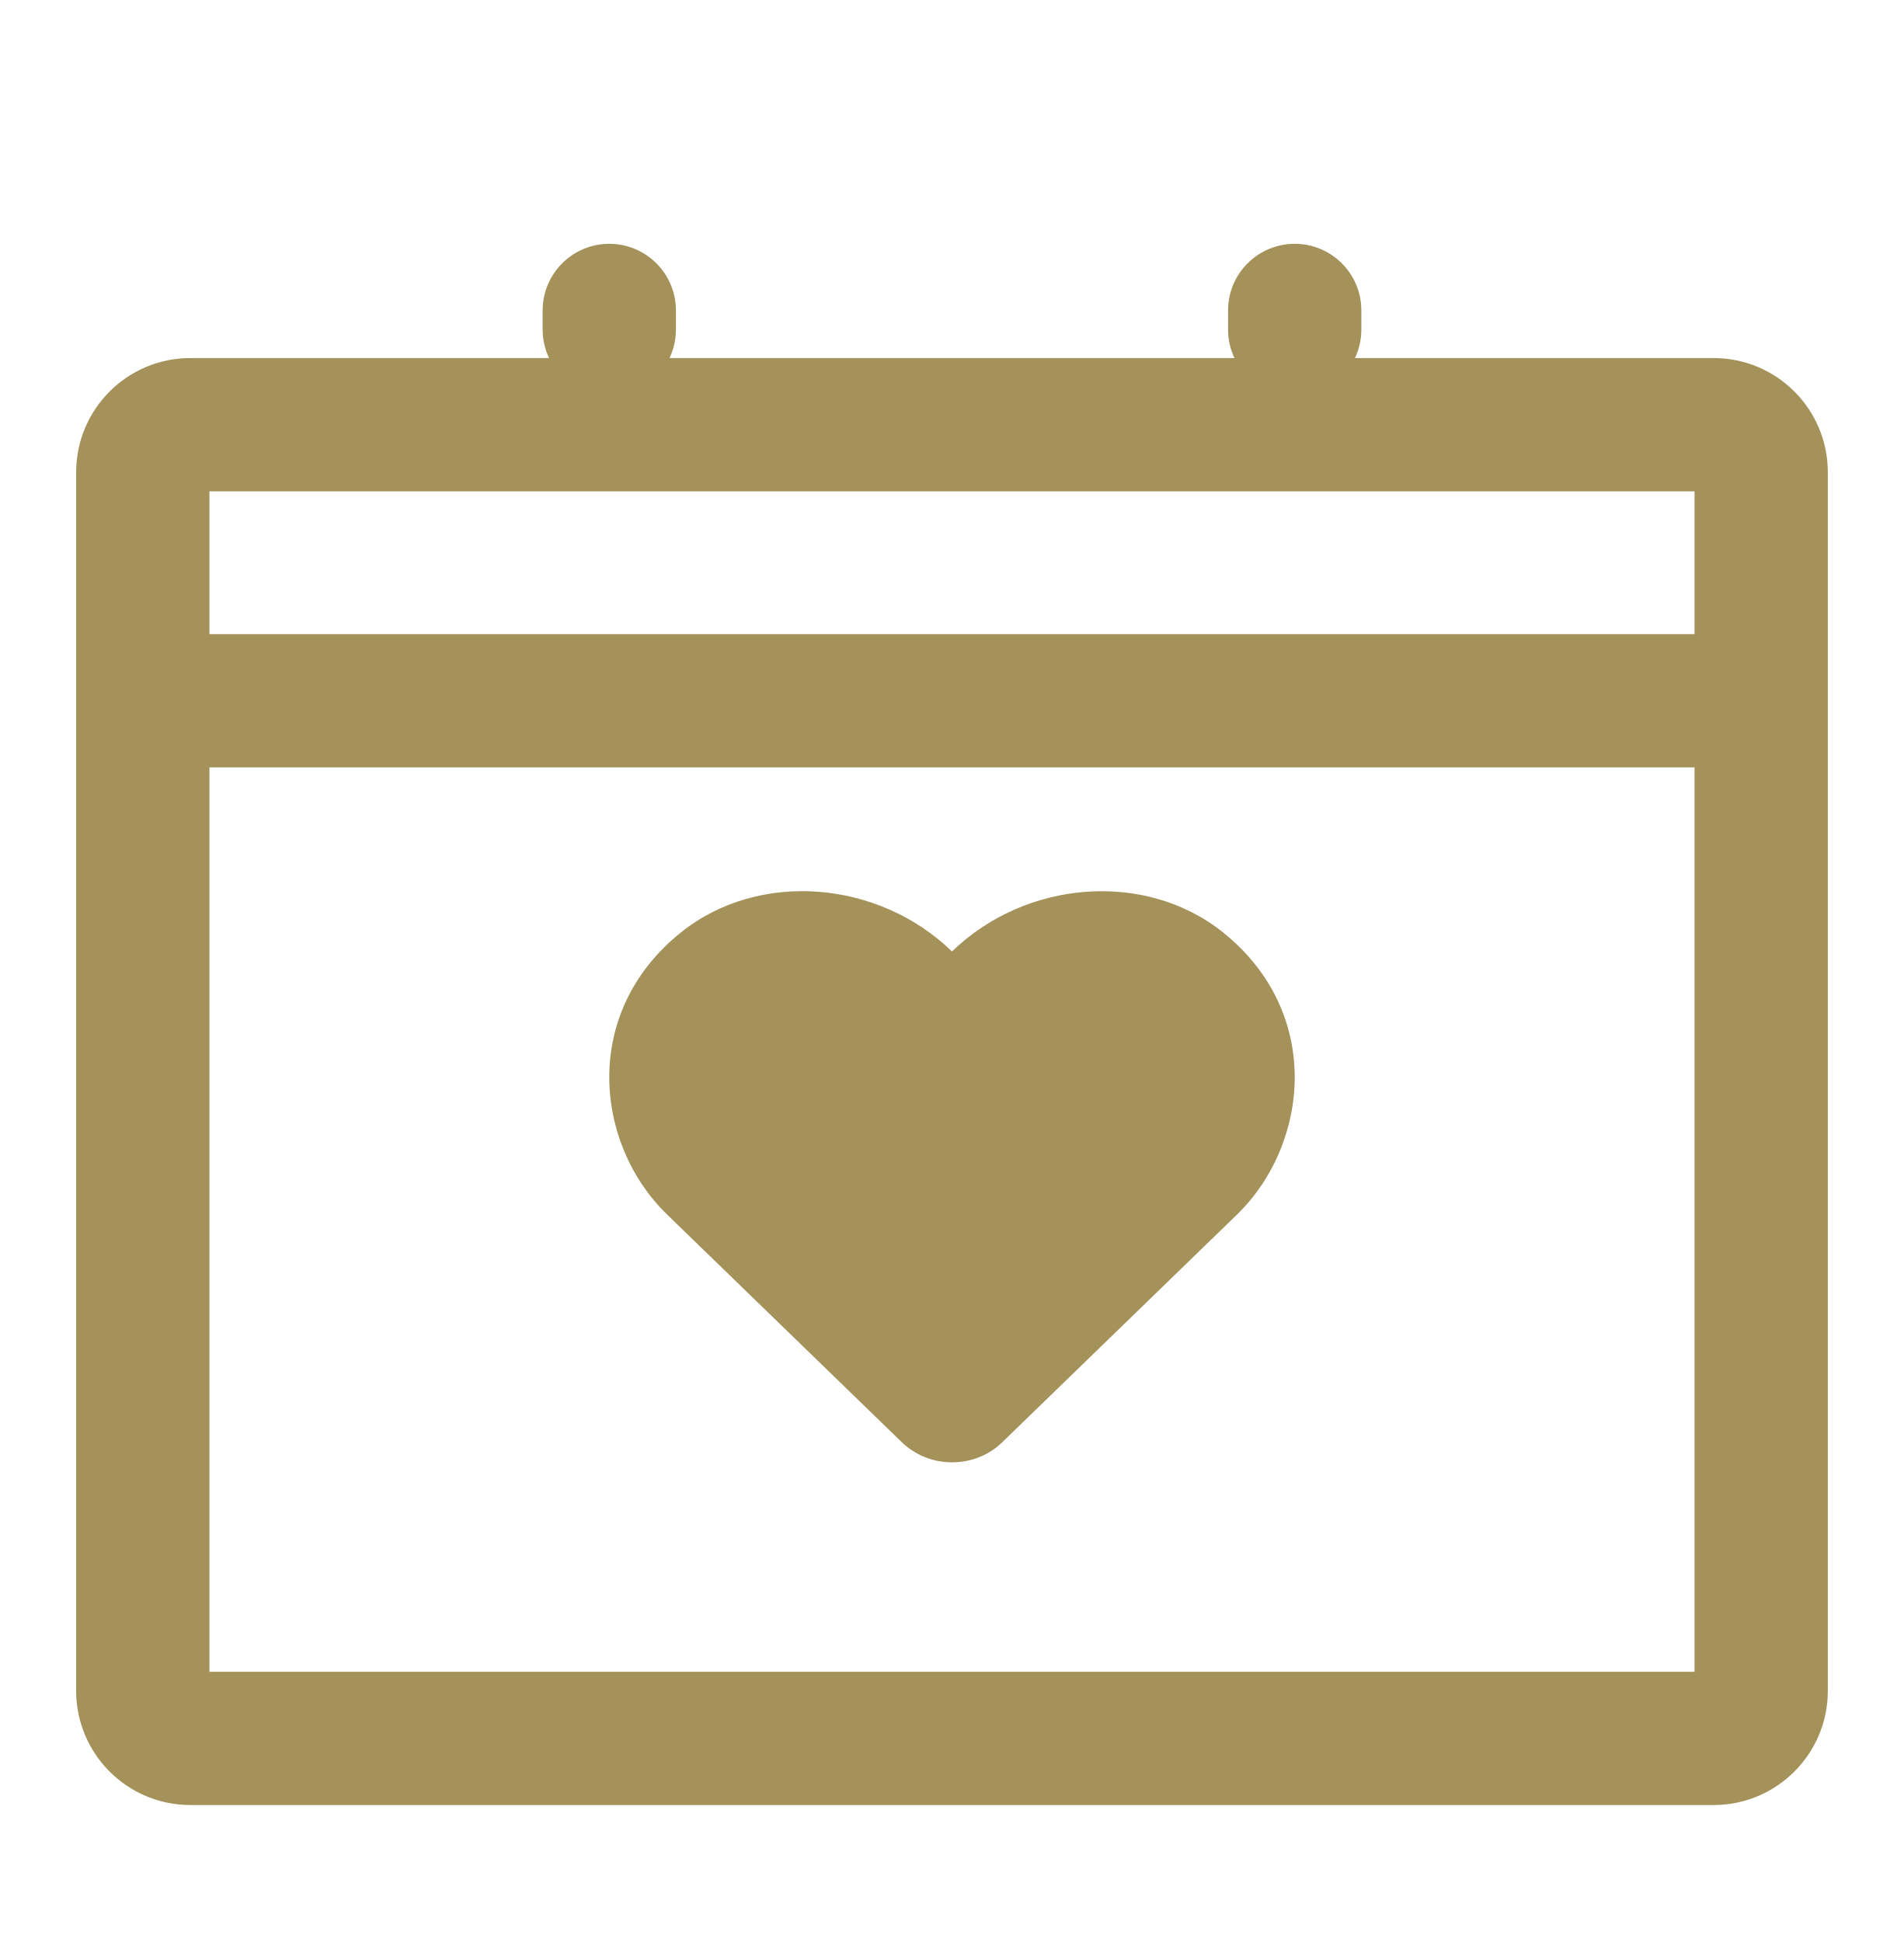
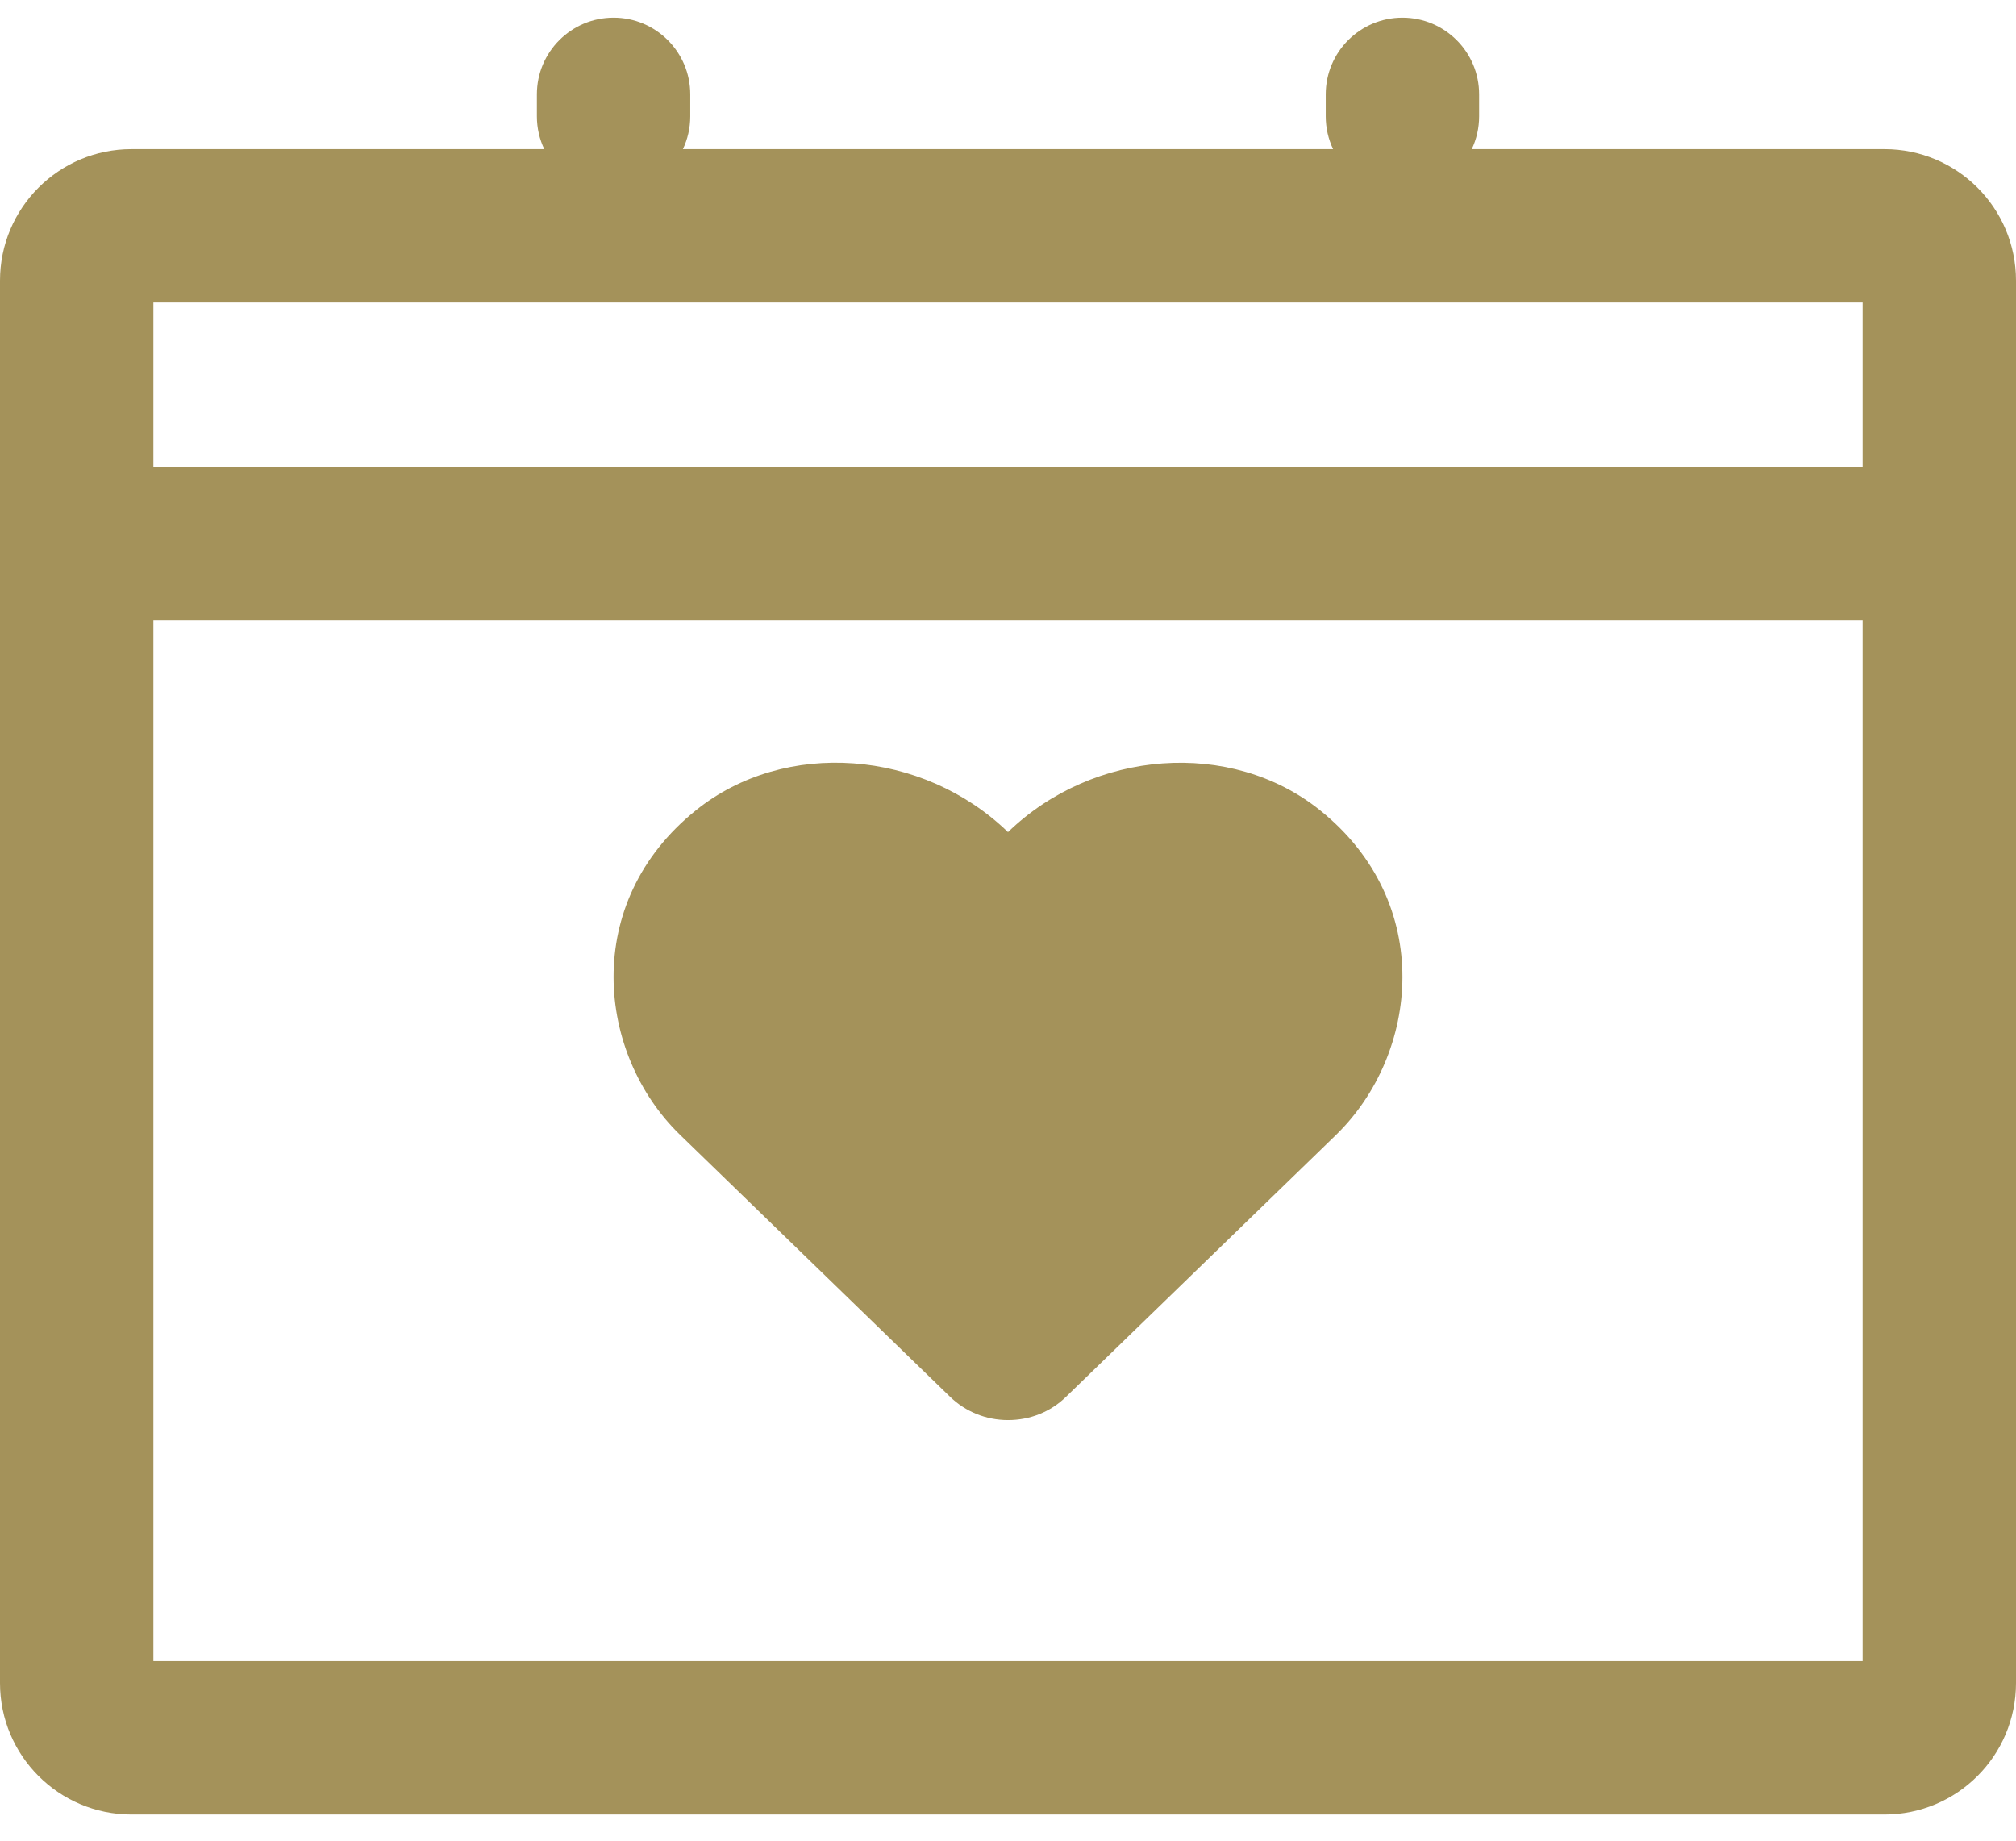
- <svg xmlns="http://www.w3.org/2000/svg" width="50" height="51" viewBox="0 0 50 51" fill="none">
-   <path fill-rule="evenodd" clip-rule="evenodd" d="M5.5 12.903V43.903H44.5V12.903H5.5ZM5 9.403C3.343 9.403 2 10.746 2 12.403V44.403C2 46.06 3.343 47.403 5 47.403H45C46.657 47.403 48 46.06 48 44.403V12.403C48 10.746 46.657 9.403 45 9.403H5Z" fill="#A4925A" />
-   <path d="M25 24.987C26.944 23.103 30.084 22.858 32.116 24.485C34.763 26.607 34.369 30.062 32.488 31.893L26.322 37.874C25.97 38.216 25.503 38.403 25 38.403C24.501 38.403 24.03 38.212 23.678 37.871L17.512 31.889C15.627 30.058 15.241 26.604 17.884 24.485C19.916 22.855 23.056 23.103 25 24.987Z" fill="#A4925A" />
-   <path fill-rule="evenodd" clip-rule="evenodd" d="M2.25 18.403C2.25 17.437 3.034 16.653 4 16.653L46 16.653C46.967 16.653 47.75 17.437 47.75 18.403C47.75 19.37 46.967 20.153 46 20.153L4 20.153C3.034 20.153 2.25 19.37 2.25 18.403Z" fill="#A4925A" />
-   <path fill-rule="evenodd" clip-rule="evenodd" d="M16 6.403C16.966 6.403 17.75 7.187 17.75 8.153V8.653C17.75 9.62 16.966 10.403 16 10.403C15.034 10.403 14.25 9.62 14.25 8.653V8.153C14.25 7.187 15.034 6.403 16 6.403ZM34 6.403C34.967 6.403 35.75 7.187 35.75 8.153V8.653C35.75 9.62 34.967 10.403 34 10.403C33.033 10.403 32.25 9.62 32.25 8.653V8.153C32.25 7.187 33.033 6.403 34 6.403Z" fill="#A4925A" />
+ <svg xmlns="http://www.w3.org/2000/svg" width="46" height="42" viewBox="0 0 46 42" fill="none">
+   <path fill-rule="evenodd" clip-rule="evenodd" d="M15.75 2.153C15.75 1.187 14.966 0.403 14 0.403C13.034 0.403 12.25 1.187 12.25 2.153V2.653C12.25 2.921 12.31 3.176 12.418 3.403H3C1.343 3.403 0 4.746 0 6.403V38.403C0 40.06 1.343 41.403 3 41.403H43C44.657 41.403 46 40.06 46 38.403V6.403C46 4.746 44.657 3.403 43 3.403H33.582C33.69 3.176 33.75 2.921 33.75 2.653V2.153C33.75 1.187 32.967 0.403 32 0.403C31.034 0.403 30.25 1.187 30.25 2.153V2.653C30.25 2.921 30.31 3.176 30.418 3.403H15.582C15.69 3.176 15.75 2.921 15.75 2.653V2.153ZM3.5 37.903V14.153L42.5 14.153V37.903H3.5ZM42.5 10.653L3.5 10.653V6.903H42.5V10.653ZM30.116 18.485C28.084 16.858 24.944 17.103 23 18.987C21.056 17.103 17.916 16.855 15.884 18.485C13.241 20.604 13.627 24.058 15.512 25.889L21.678 31.871C22.03 32.212 22.501 32.403 23 32.403C23.503 32.403 23.97 32.216 24.322 31.874L30.488 25.893C32.369 24.062 32.763 20.607 30.116 18.485Z" fill="#A4925A" />
</svg>
